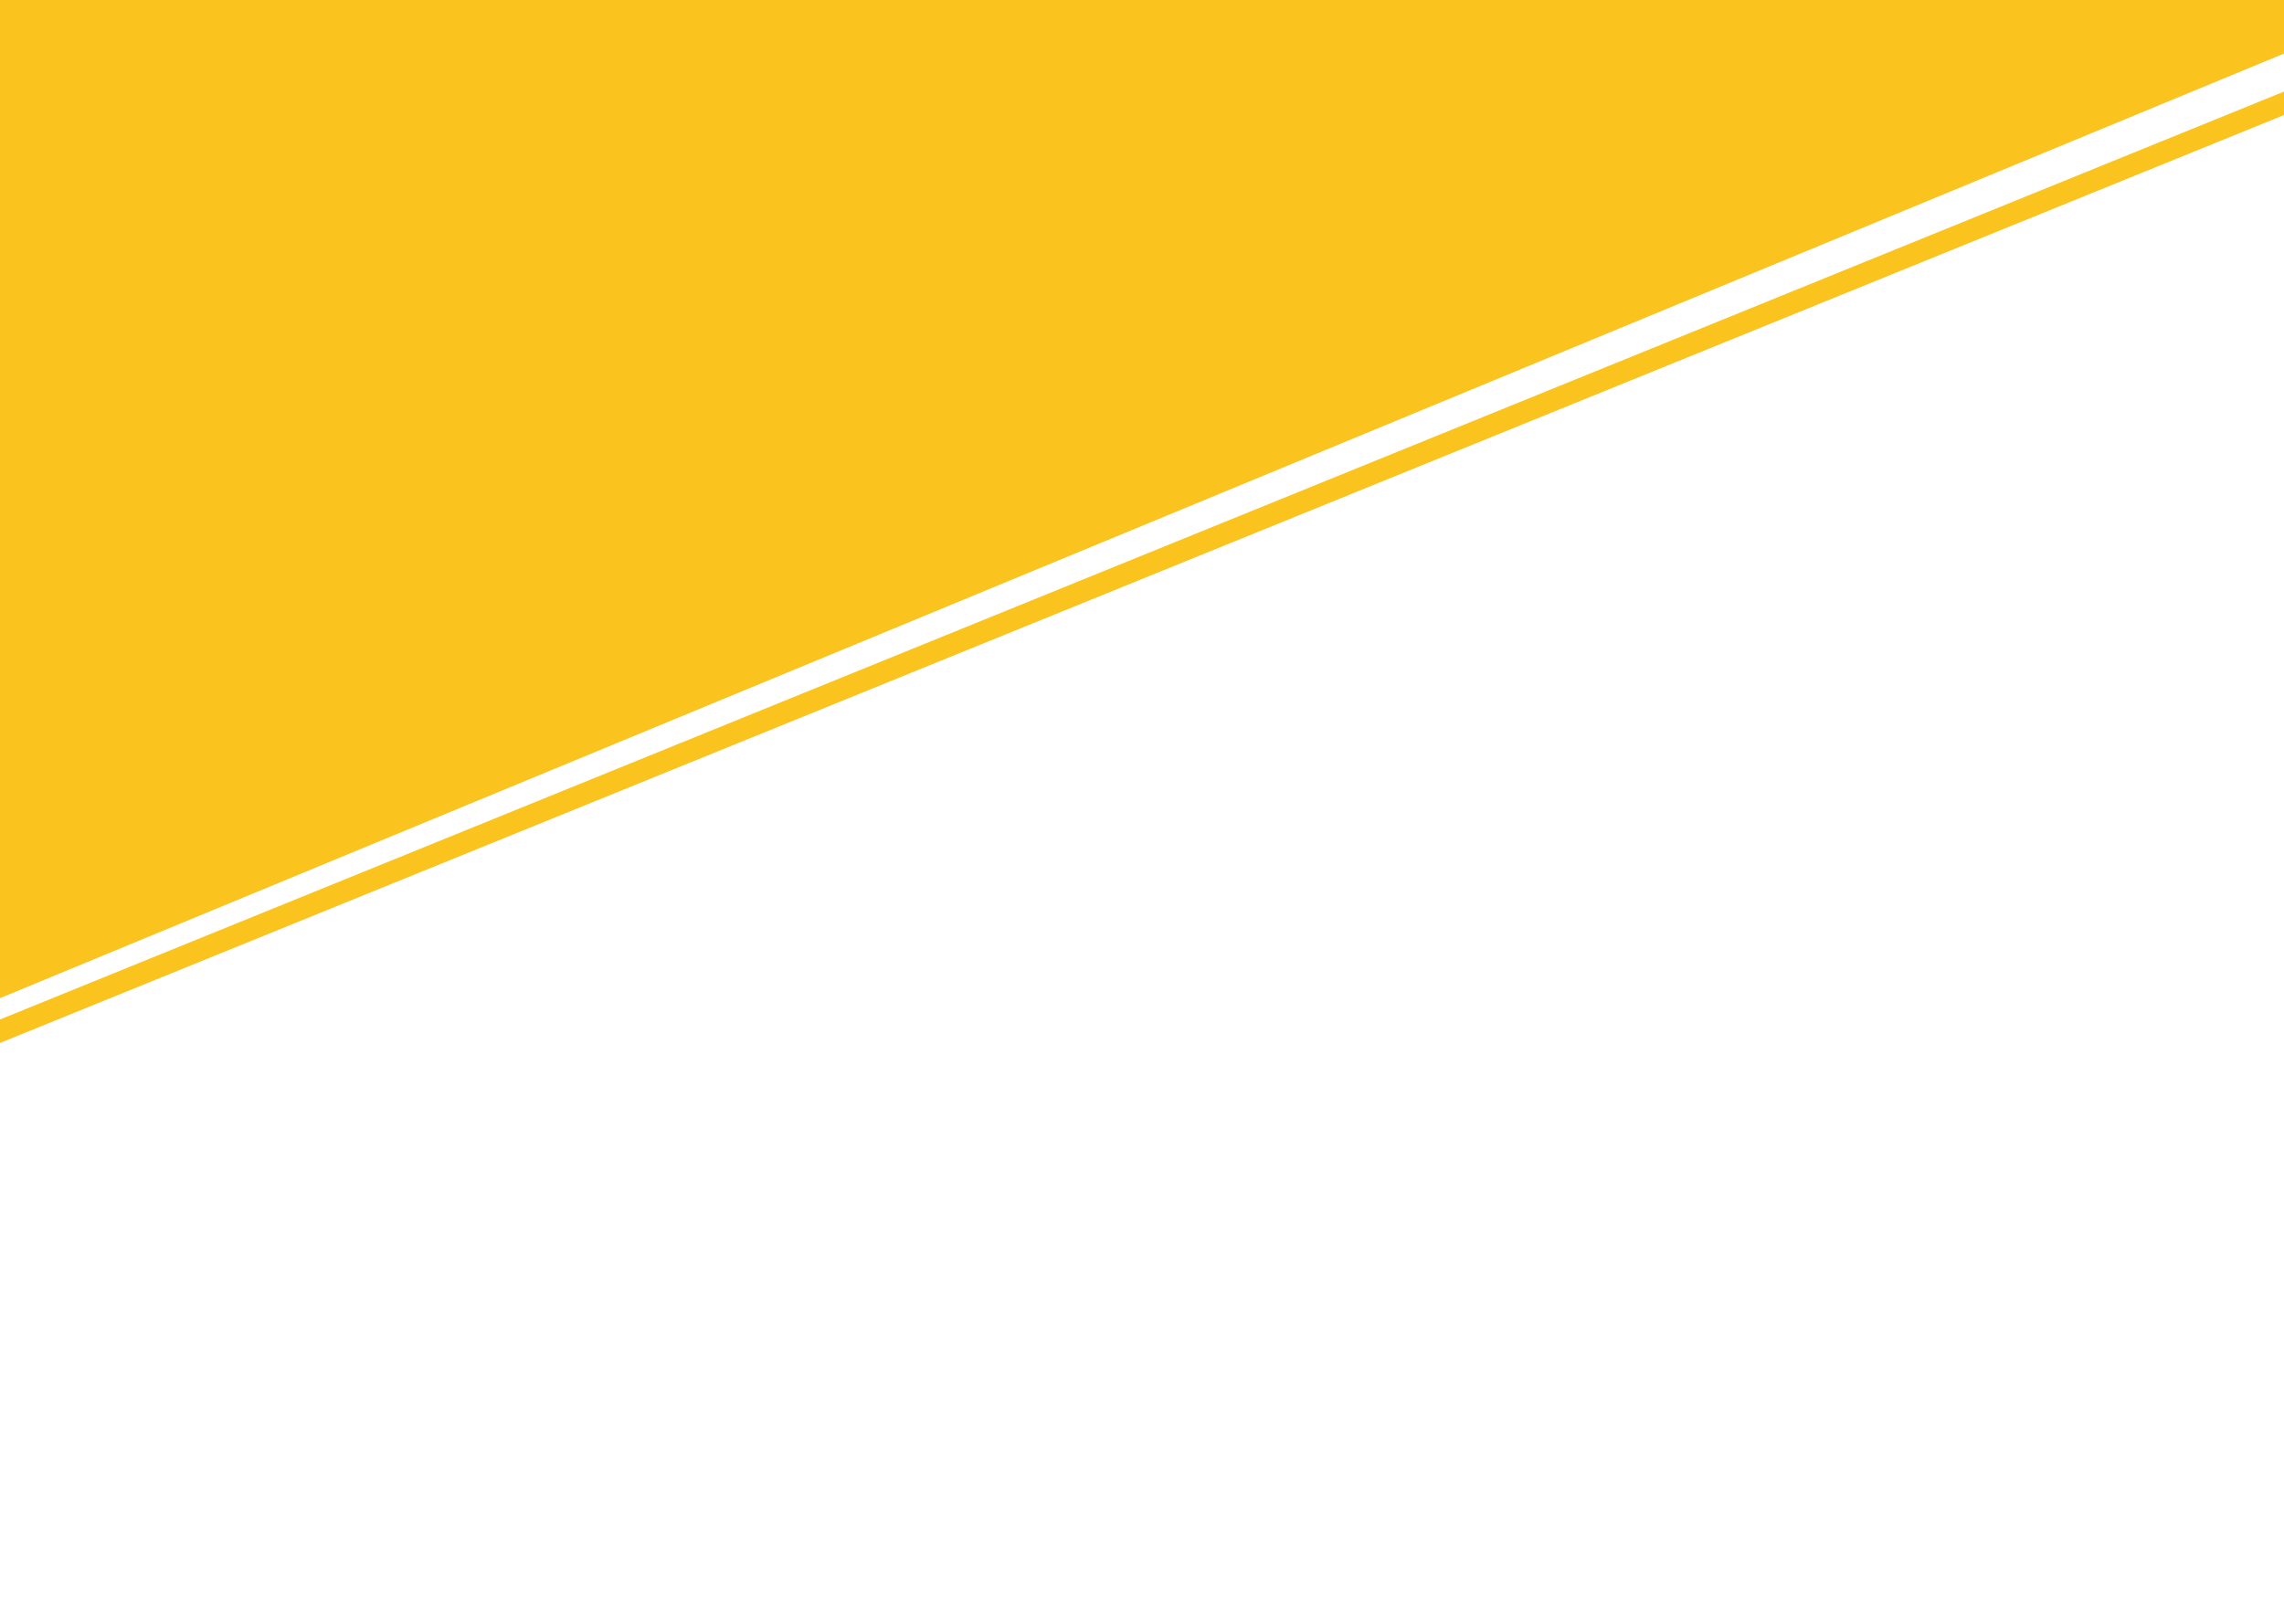
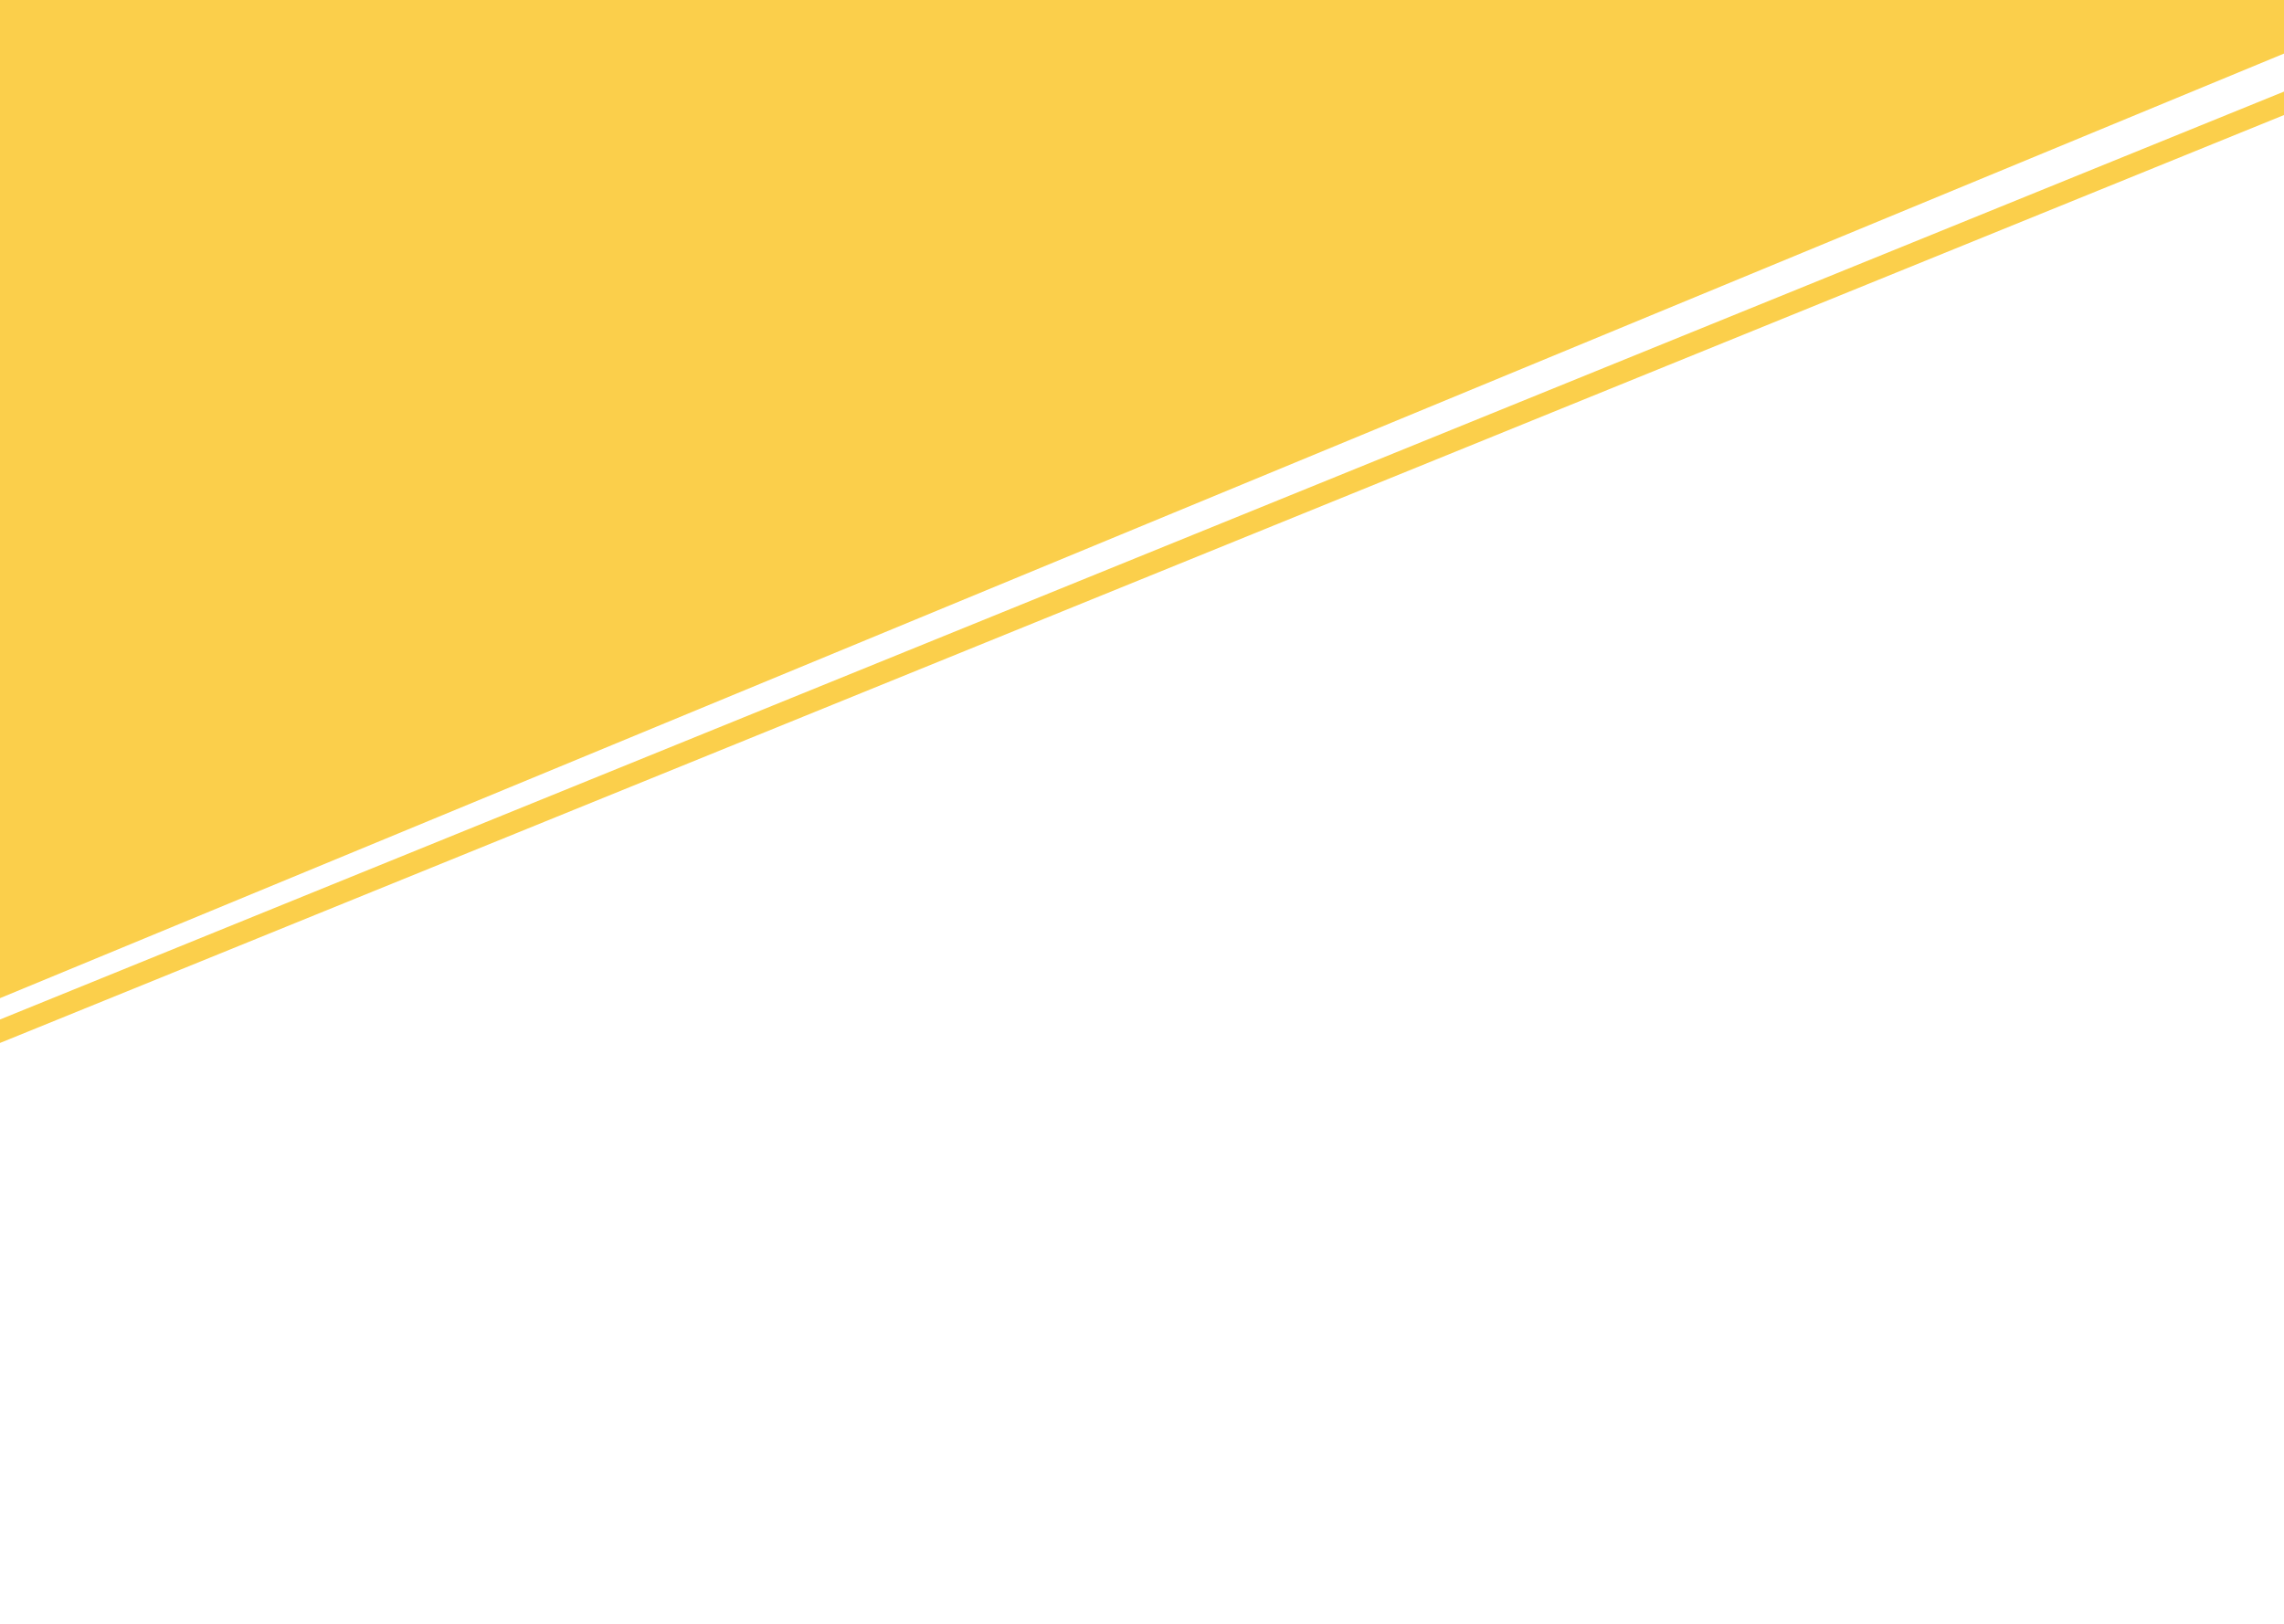
<svg xmlns="http://www.w3.org/2000/svg" id="Layer_1" version="1.1" viewBox="0 0 1440 1024">
  <defs>
    <style>
      .st0 {
        fill: #fac31e;
        fill-rule: evenodd;
      }
+ 
+       .st1 {
+         opacity: .8;
+       }
    </style>
  </defs>
-   <polygon class="st0" points="-102.6 -137.1 1883.8 -149.8 -102.6 671.9 -102.6 -137.1" />
-   <polygon class="st0" points="1898.6 -128.6 -102.6 684.6 -102.6 699.4 1898.6 -113.8 1898.6 -128.6" />
+   <g class="st1">
+     <g>
+       <polygon class="st0" points="-102.6 -137.1 1883.8 -149.8 -102.6 671.9 -102.6 -137.1" />
+       <polygon class="st0" points="1898.6 -128.6 -102.6 684.6 -102.6 699.4 1898.6 -113.8 1898.6 -128.6" />
+     </g>
+   </g>
</svg>
